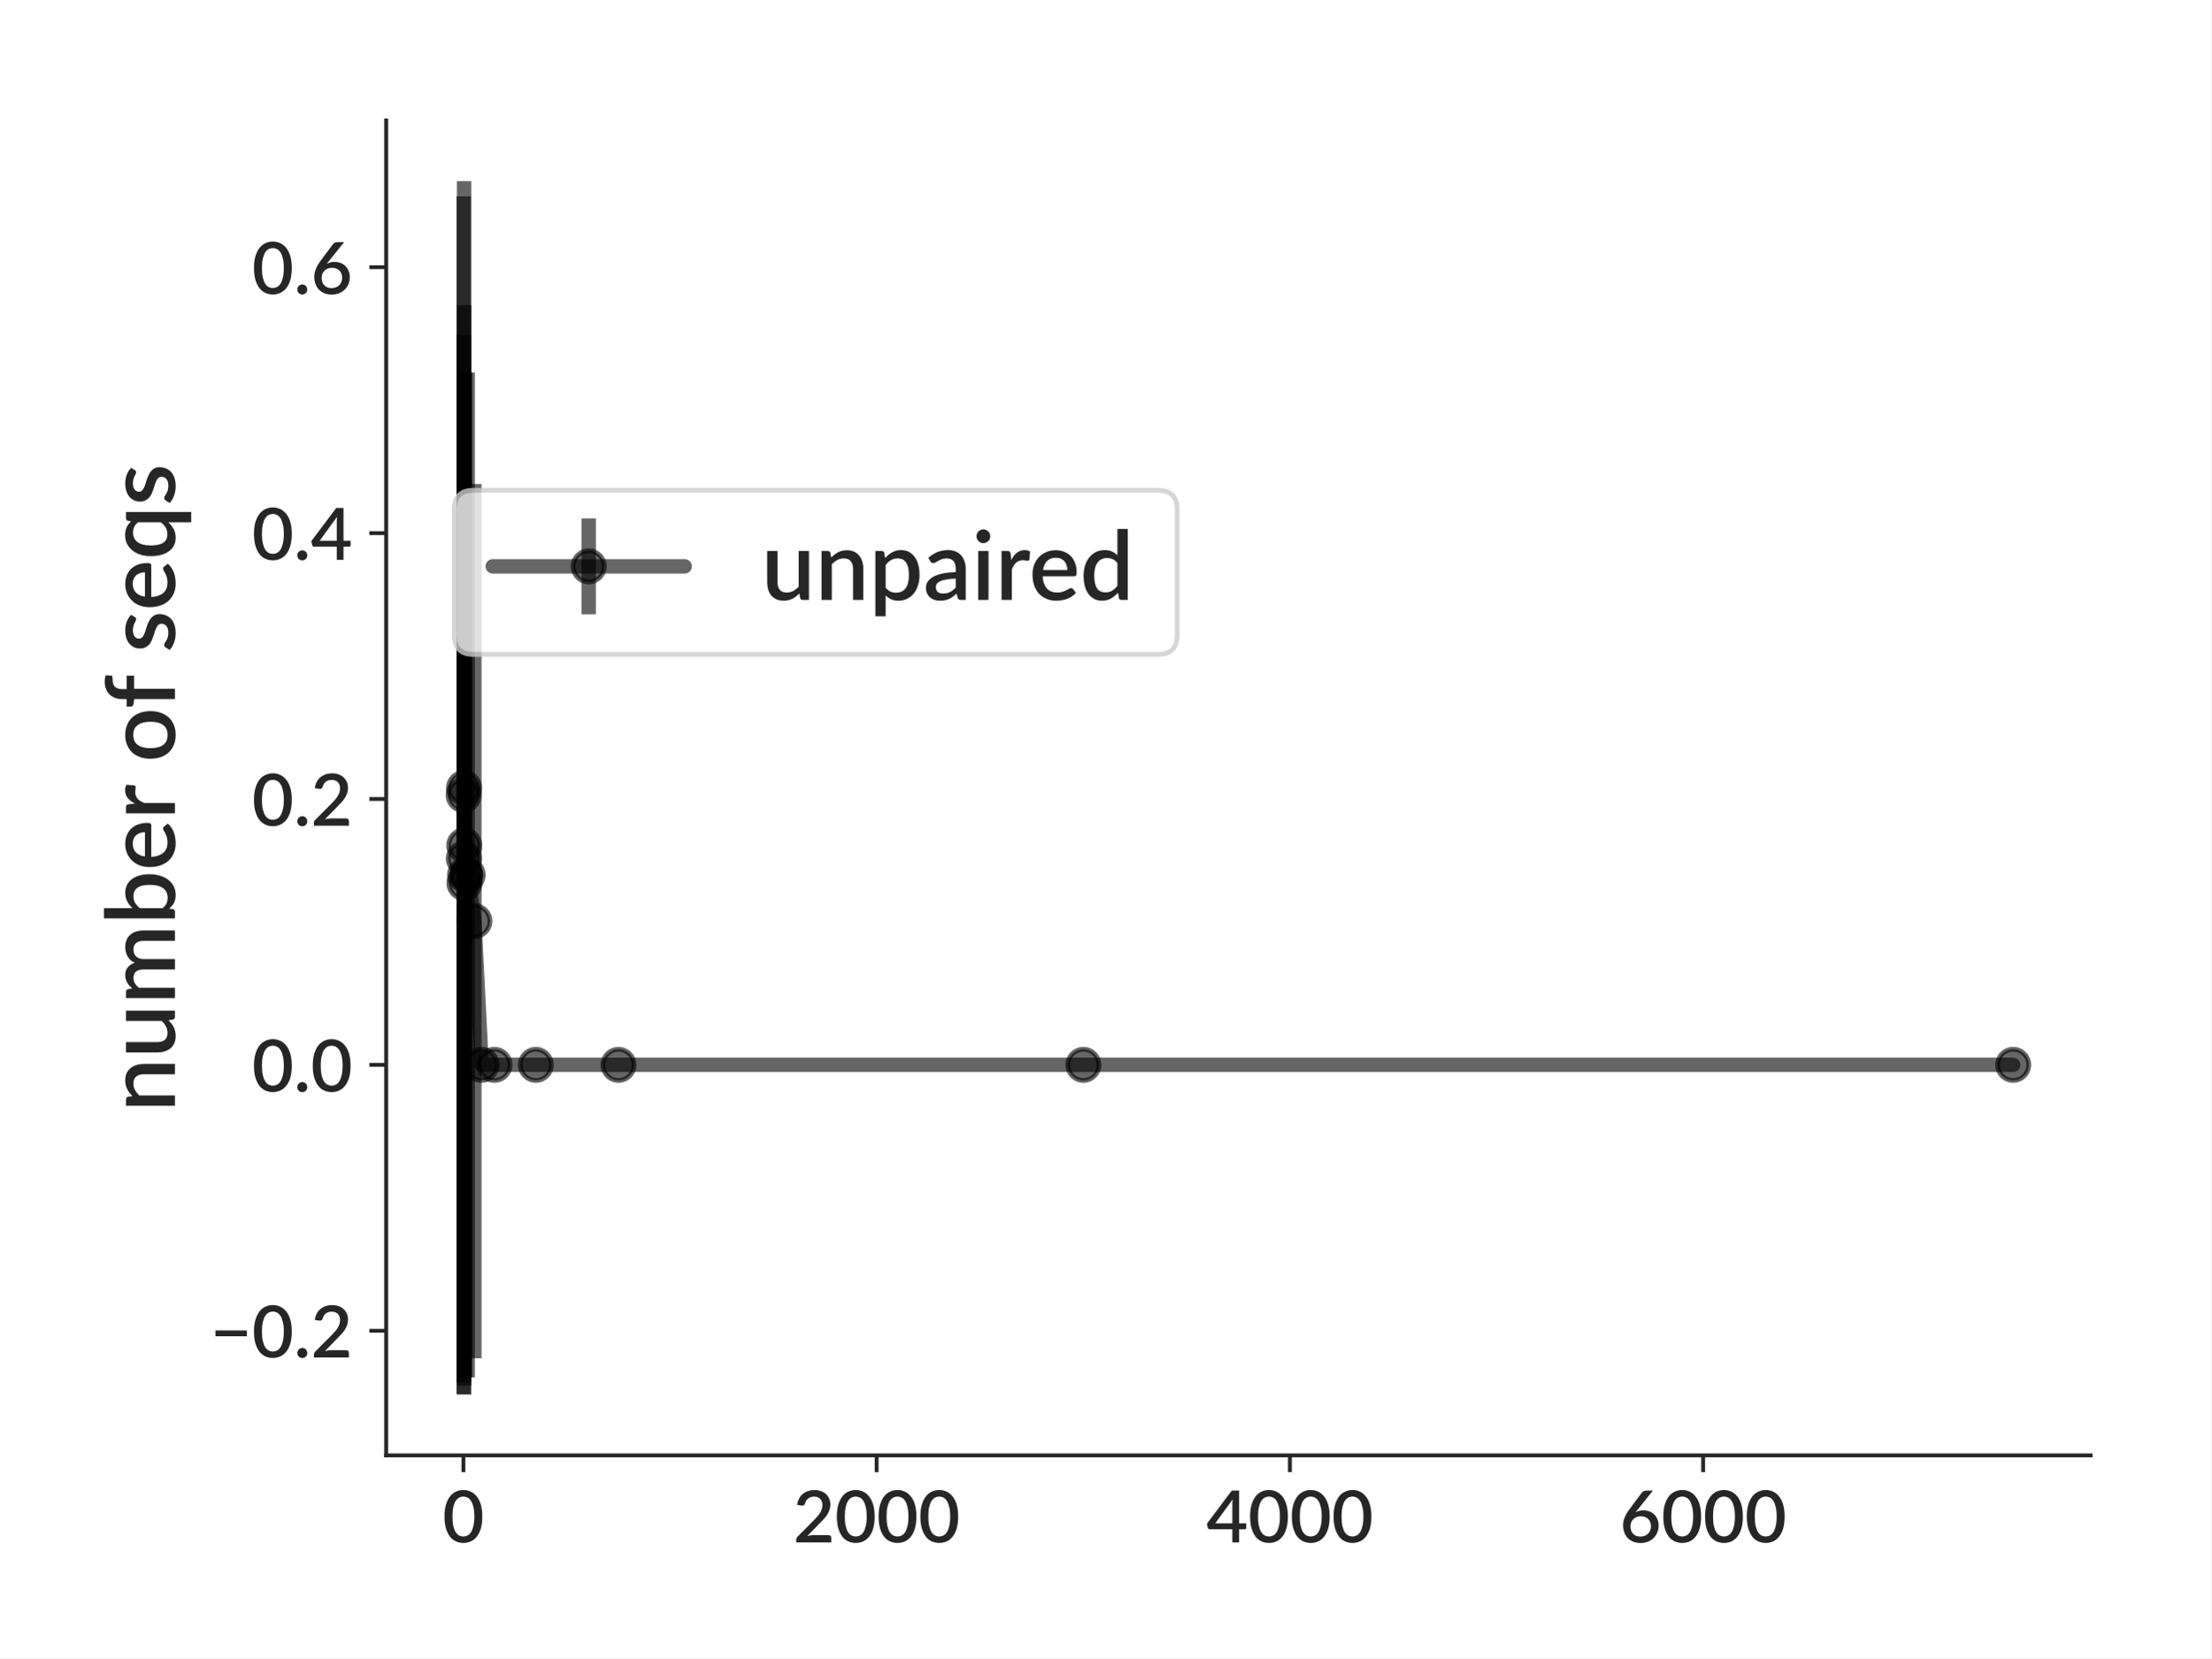
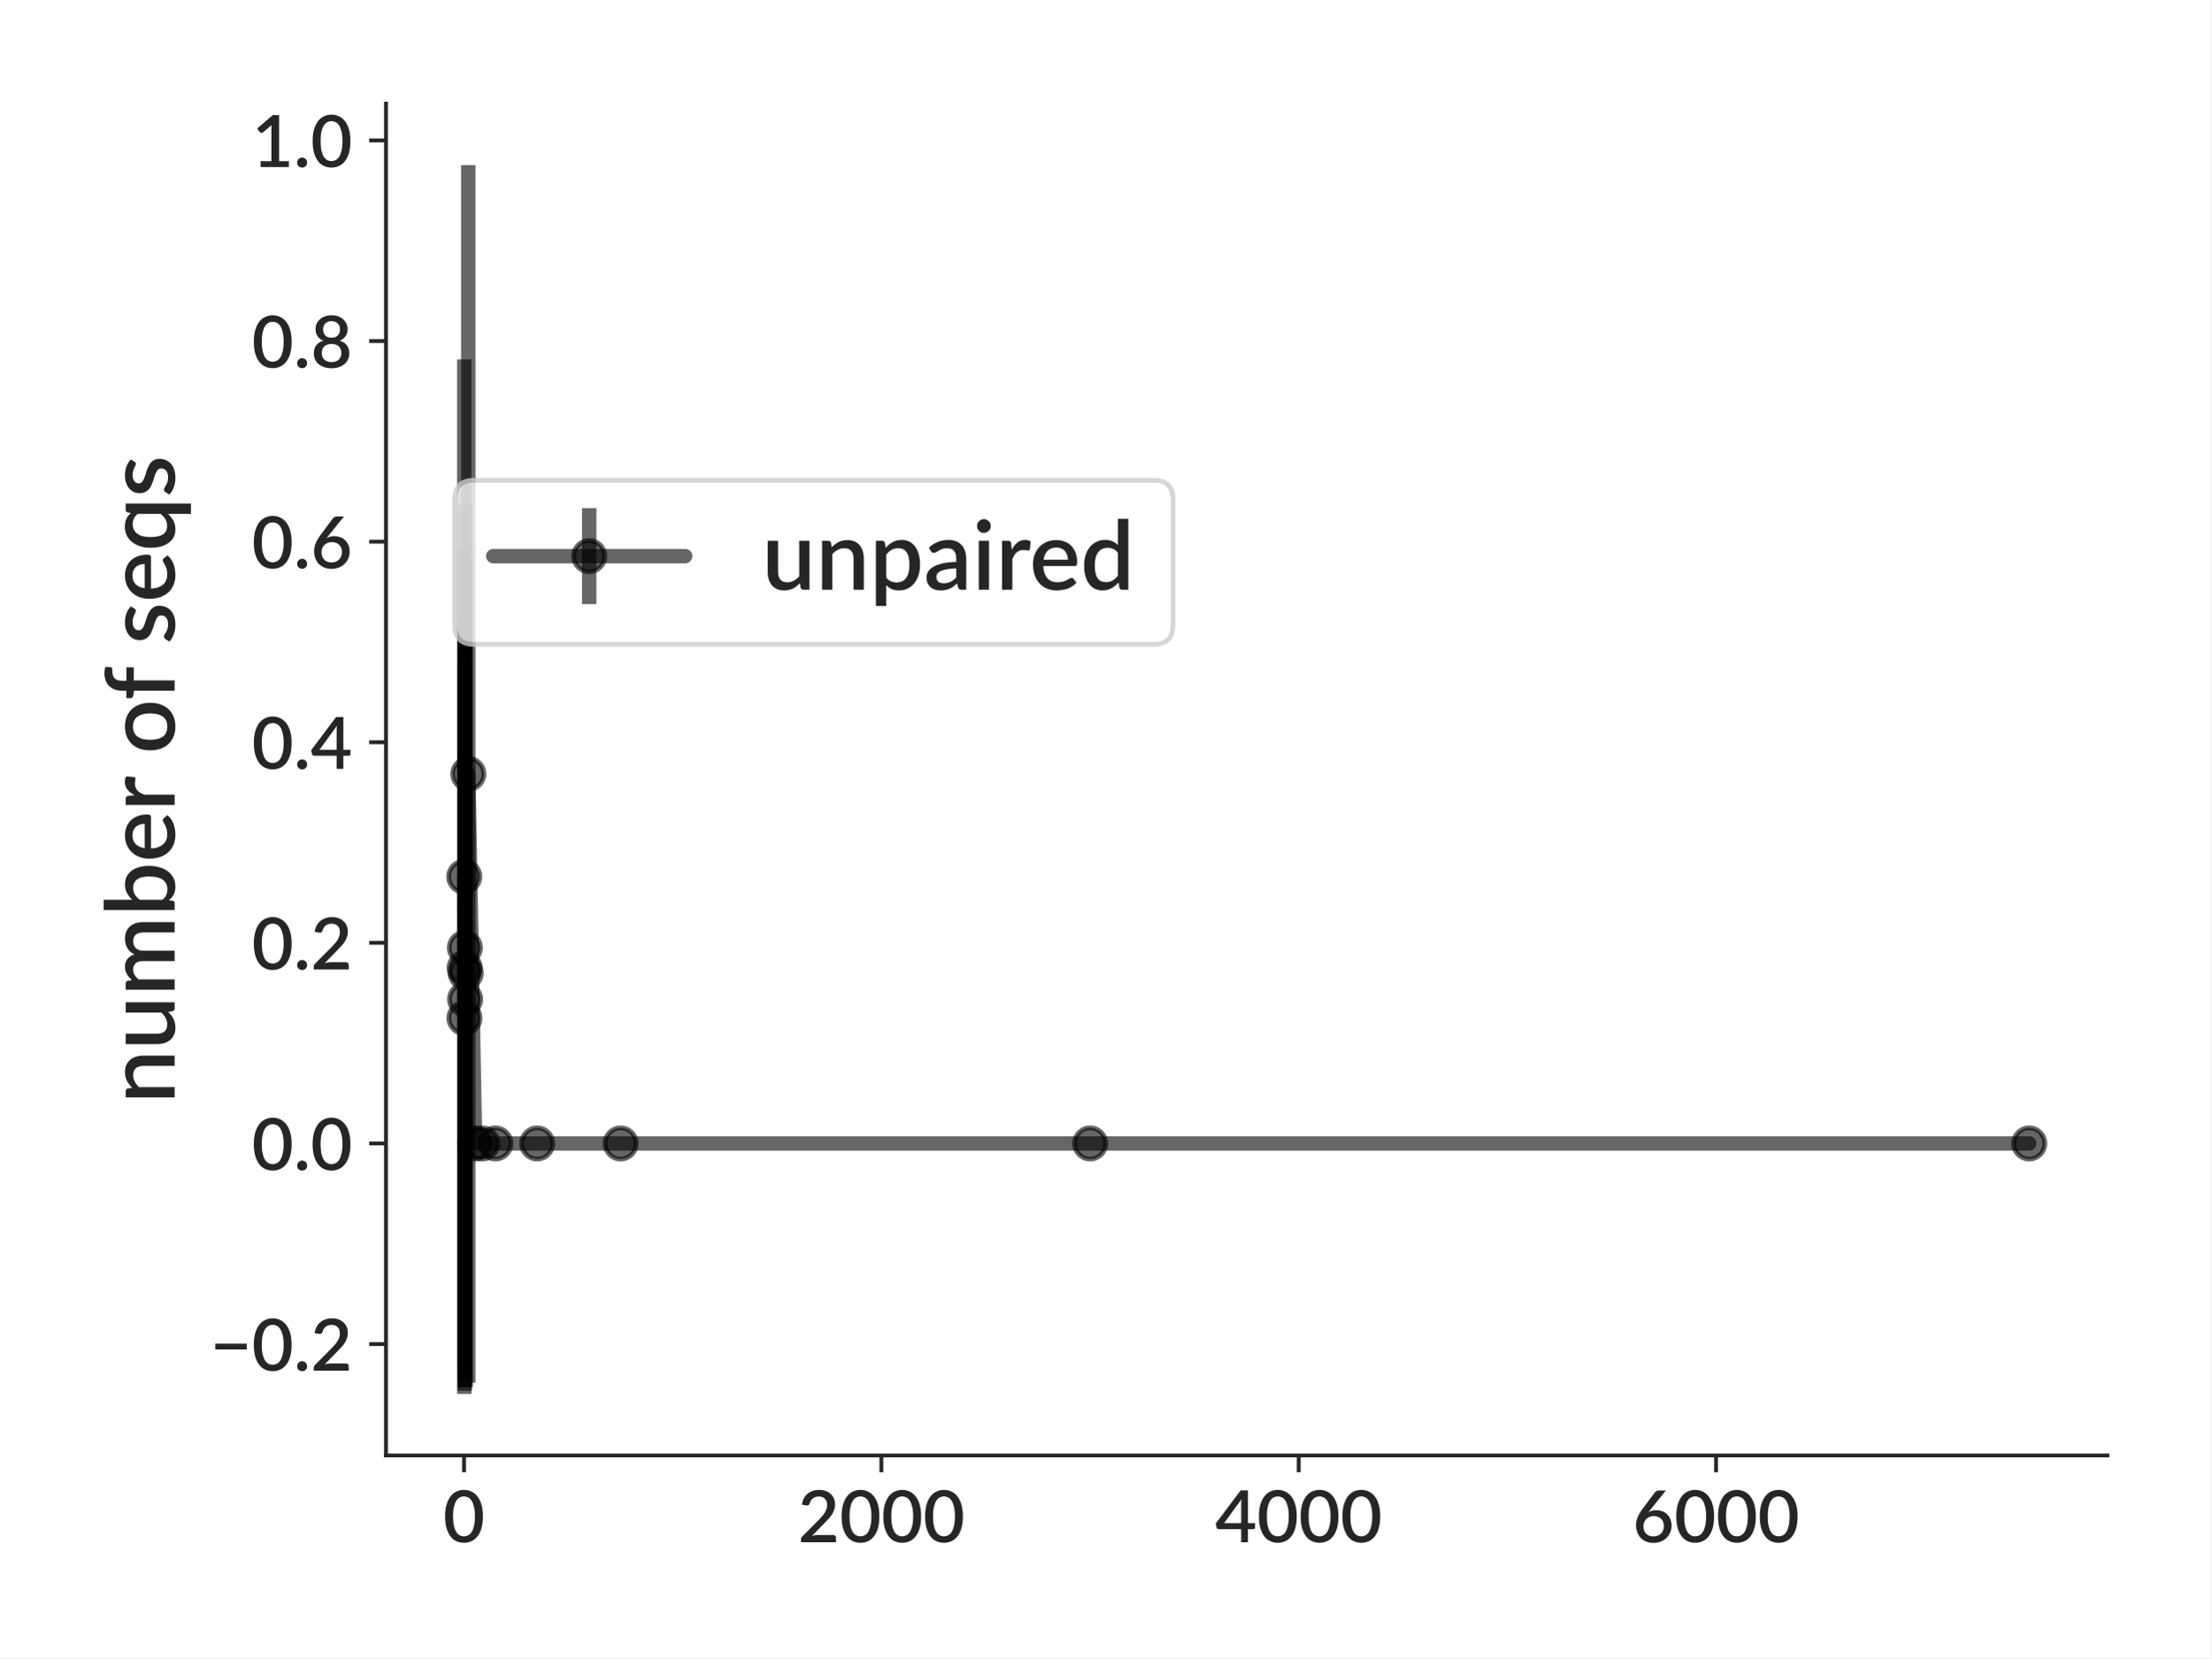
<svg xmlns="http://www.w3.org/2000/svg" xmlns:xlink="http://www.w3.org/1999/xlink" height="345.6pt" version="1.1" viewBox="0 0 460.8 345.6" width="460.8pt">
  <defs>
-     <style type="text/css">
- *{stroke-linecap:butt;stroke-linejoin:round;}
-   </style>
+     <style type="text/css">*{stroke-linecap:butt;stroke-linejoin:round;}</style>
  </defs>
  <g id="figure_1">
    <g id="patch_1">
      <path d="M 0 345.6  L 460.8 345.6  L 460.8 0  L 0 0  z " style="fill:#ffffff;" />
    </g>
    <g id="axes_1">
      <g id="patch_2">
-         <path d="M 80.472 303.343  L 435.7 303.343  L 435.7 25.1  L 80.472 25.1  z " style="fill:#ffffff;" />
+         <path d="M 80.439 303.357  L 439.2 303.357  L 439.2 21.6  L 80.439 21.6  z " style="fill:#ffffff;" />
      </g>
      <g id="matplotlib.axis_1">
        <g id="xtick_1">
          <g id="line2d_1">
            <defs>
-               <path d="M 0 0  L 0 3.5  " id="m747041418f" style="stroke:#262626;stroke-width:0.8;" />
+               <path d="M 0 0  L 0 3.5  " id="m6a194e8ce1" style="stroke:#262626;stroke-width:0.8;" />
            </defs>
            <g>
-               <use style="fill:#262626;stroke:#262626;stroke-width:0.8;" x="96.576" xlink:href="#m747041418f" y="303.343" />
+               <use style="fill:#262626;stroke:#262626;stroke-width:0.8;" x="96.703" xlink:href="#m6a194e8ce1" y="303.357" />
            </g>
          </g>
          <g id="text_1">
-             <text style="fill:#262626;font-family:Lato;font-size:15px;font-style:normal;font-weight:600;text-anchor:middle;" transform="rotate(-0, 96.57555, 321.4875)" x="96.576" y="321.488">0</text>
+             <text style="fill:#262626;font-family:Lato;font-size:15px;font-stretch:normal;font-style:normal;font-weight:600;text-anchor:middle;" transform="rotate(-0, 96.70289, 321.457)" x="96.703" y="321.457">0</text>
          </g>
        </g>
        <g id="xtick_2">
          <g id="line2d_2">
            <g>
-               <use style="fill:#262626;stroke:#262626;stroke-width:0.8;" x="182.697" xlink:href="#m747041418f" y="303.343" />
+               <use style="fill:#262626;stroke:#262626;stroke-width:0.8;" x="183.681" xlink:href="#m6a194e8ce1" y="303.357" />
            </g>
          </g>
          <g id="text_2">
-             <text style="fill:#262626;font-family:Lato;font-size:15px;font-style:normal;font-weight:600;text-anchor:middle;" transform="rotate(-0, 182.6972, 321.4875)" x="182.697" y="321.488">2000</text>
+             <text style="fill:#262626;font-family:Lato;font-size:15px;font-stretch:normal;font-style:normal;font-weight:600;text-anchor:middle;" transform="rotate(-0, 183.681, 321.457)" x="183.681" y="321.457">2000</text>
          </g>
        </g>
        <g id="xtick_3">
          <g id="line2d_3">
            <g>
-               <use style="fill:#262626;stroke:#262626;stroke-width:0.8;" x="268.819" xlink:href="#m747041418f" y="303.343" />
+               <use style="fill:#262626;stroke:#262626;stroke-width:0.8;" x="270.659" xlink:href="#m6a194e8ce1" y="303.357" />
            </g>
          </g>
          <g id="text_3">
-             <text style="fill:#262626;font-family:Lato;font-size:15px;font-style:normal;font-weight:600;text-anchor:middle;" transform="rotate(-0, 268.8188, 321.4875)" x="268.819" y="321.488">4000</text>
+             <text style="fill:#262626;font-family:Lato;font-size:15px;font-stretch:normal;font-style:normal;font-weight:600;text-anchor:middle;" transform="rotate(-0, 270.6592, 321.457)" x="270.659" y="321.457">4000</text>
          </g>
        </g>
        <g id="xtick_4">
          <g id="line2d_4">
            <g>
-               <use style="fill:#262626;stroke:#262626;stroke-width:0.8;" x="354.94" xlink:href="#m747041418f" y="303.343" />
+               <use style="fill:#262626;stroke:#262626;stroke-width:0.8;" x="357.637" xlink:href="#m6a194e8ce1" y="303.357" />
            </g>
          </g>
          <g id="text_4">
-             <text style="fill:#262626;font-family:Lato;font-size:15px;font-style:normal;font-weight:600;text-anchor:middle;" transform="rotate(-0, 354.9405, 321.4875)" x="354.94" y="321.488">6000</text>
+             <text style="fill:#262626;font-family:Lato;font-size:15px;font-stretch:normal;font-style:normal;font-weight:600;text-anchor:middle;" transform="rotate(-0, 357.6373, 321.457)" x="357.637" y="321.457">6000</text>
          </g>
        </g>
      </g>
      <g id="matplotlib.axis_2">
        <g id="ytick_1">
          <g id="line2d_5">
            <defs>
-               <path d="M 0 0  L -3.5 0  " id="m895027b9ed" style="stroke:#262626;stroke-width:0.8;" />
+               <path d="M 0 0  L -3.5 0  " id="m1b428f38ce" style="stroke:#262626;stroke-width:0.8;" />
            </defs>
            <g>
-               <use style="fill:#262626;stroke:#262626;stroke-width:0.8;" x="80.472" xlink:href="#m895027b9ed" y="277.367" />
+               <use style="fill:#262626;stroke:#262626;stroke-width:0.8;" x="80.439" xlink:href="#m1b428f38ce" y="280.148" />
            </g>
          </g>
          <g id="text_5">
-             <text style="fill:#262626;font-family:Lato;font-size:15px;font-style:normal;font-weight:600;text-anchor:end;" transform="rotate(-0, 73.47187, 282.9392)" x="73.472" y="282.939">−0.2</text>
+             <text style="fill:#262626;font-family:Lato;font-size:15px;font-stretch:normal;font-style:normal;font-weight:600;text-anchor:end;" transform="rotate(-0, 73.43906, 285.698)" x="73.439" y="285.698">−0.2</text>
          </g>
        </g>
        <g id="ytick_2">
          <g id="line2d_6">
            <g>
-               <use style="fill:#262626;stroke:#262626;stroke-width:0.8;" x="80.472" xlink:href="#m895027b9ed" y="221.949" />
+               <use style="fill:#262626;stroke:#262626;stroke-width:0.8;" x="80.439" xlink:href="#m1b428f38ce" y="238.334" />
            </g>
          </g>
          <g id="text_6">
-             <text style="fill:#262626;font-family:Lato;font-size:15px;font-style:normal;font-weight:600;text-anchor:end;" transform="rotate(-0, 73.47187, 227.521)" x="73.472" y="227.521">0.0</text>
+             <text style="fill:#262626;font-family:Lato;font-size:15px;font-stretch:normal;font-style:normal;font-weight:600;text-anchor:end;" transform="rotate(-0, 73.43906, 243.8839)" x="73.439" y="243.884">0.0</text>
          </g>
        </g>
        <g id="ytick_3">
          <g id="line2d_7">
            <g>
-               <use style="fill:#262626;stroke:#262626;stroke-width:0.8;" x="80.472" xlink:href="#m895027b9ed" y="166.531" />
+               <use style="fill:#262626;stroke:#262626;stroke-width:0.8;" x="80.439" xlink:href="#m1b428f38ce" y="196.52" />
            </g>
          </g>
          <g id="text_7">
-             <text style="fill:#262626;font-family:Lato;font-size:15px;font-style:normal;font-weight:600;text-anchor:end;" transform="rotate(-0, 73.47187, 172.1028)" x="73.472" y="172.103">0.2</text>
+             <text style="fill:#262626;font-family:Lato;font-size:15px;font-stretch:normal;font-style:normal;font-weight:600;text-anchor:end;" transform="rotate(-0, 73.43906, 202.0699)" x="73.439" y="202.07">0.2</text>
          </g>
        </g>
        <g id="ytick_4">
          <g id="line2d_8">
            <g>
-               <use style="fill:#262626;stroke:#262626;stroke-width:0.8;" x="80.472" xlink:href="#m895027b9ed" y="111.112" />
+               <use style="fill:#262626;stroke:#262626;stroke-width:0.8;" x="80.439" xlink:href="#m1b428f38ce" y="154.706" />
            </g>
          </g>
          <g id="text_8">
-             <text style="fill:#262626;font-family:Lato;font-size:15px;font-style:normal;font-weight:600;text-anchor:end;" transform="rotate(-0, 73.47187, 116.6847)" x="73.472" y="116.685">0.4</text>
+             <text style="fill:#262626;font-family:Lato;font-size:15px;font-stretch:normal;font-style:normal;font-weight:600;text-anchor:end;" transform="rotate(-0, 73.43906, 160.2558)" x="73.439" y="160.256">0.4</text>
          </g>
        </g>
        <g id="ytick_5">
          <g id="line2d_9">
            <g>
-               <use style="fill:#262626;stroke:#262626;stroke-width:0.8;" x="80.472" xlink:href="#m895027b9ed" y="55.694" />
+               <use style="fill:#262626;stroke:#262626;stroke-width:0.8;" x="80.439" xlink:href="#m1b428f38ce" y="112.892" />
            </g>
          </g>
          <g id="text_9">
-             <text style="fill:#262626;font-family:Lato;font-size:15px;font-style:normal;font-weight:600;text-anchor:end;" transform="rotate(-0, 73.47187, 61.26651)" x="73.472" y="61.267">0.6</text>
-           </g>
-         </g>
-         <g id="text_10">
-           <text style="fill:#262626;font-family:Lato;font-size:20px;font-style:normal;font-weight:600;text-anchor:middle;" transform="rotate(-90, 36.45938, 164.2215)" x="36.459" y="164.221">number of seqs</text>
+             <text style="fill:#262626;font-family:Lato;font-size:15px;font-stretch:normal;font-style:normal;font-weight:600;text-anchor:end;" transform="rotate(-0, 73.43906, 118.4417)" x="73.439" y="118.442">0.6</text>
+           </g>
+         </g>
+         <g id="ytick_6">
+           <g id="line2d_10">
+             <g>
+               <use style="fill:#262626;stroke:#262626;stroke-width:0.8;" x="80.439" xlink:href="#m1b428f38ce" y="71.078" />
+             </g>
+           </g>
+           <g id="text_10">
+             <text style="fill:#262626;font-family:Lato;font-size:15px;font-stretch:normal;font-style:normal;font-weight:600;text-anchor:end;" transform="rotate(-0, 73.43906, 76.62766)" x="73.439" y="76.628">0.8</text>
+           </g>
+         </g>
+         <g id="ytick_7">
+           <g id="line2d_11">
+             <g>
+               <use style="fill:#262626;stroke:#262626;stroke-width:0.8;" x="80.439" xlink:href="#m1b428f38ce" y="29.264" />
+             </g>
+           </g>
+           <g id="text_11">
+             <text style="fill:#262626;font-family:Lato;font-size:15px;font-stretch:normal;font-style:normal;font-weight:600;text-anchor:end;" transform="rotate(-0, 73.43906, 34.8136)" x="73.439" y="34.814">1.0</text>
+           </g>
+         </g>
+         <g id="text_12">
+           <text style="fill:#262626;font-family:Lato;font-size:20px;font-stretch:normal;font-style:normal;font-weight:600;text-anchor:middle;" transform="rotate(-90, 36.4, 162.4785)" x="36.4" y="162.479">number of seqs</text>
        </g>
      </g>
      <g id="LineCollection_1">
-         <path clip-path="url(#p4eb0ff0577)" d="M 96.619 290.541  L 96.619 40.914  " style="fill:none;stroke:#000000;stroke-opacity:0.6;stroke-width:3;" />
-         <path clip-path="url(#p4eb0ff0577)" d="M 96.662 288.103  L 96.662 69.8  " style="fill:none;stroke:#000000;stroke-opacity:0.6;stroke-width:3;" />
-         <path clip-path="url(#p4eb0ff0577)" d="M 96.705 290.696  L 96.705 37.747  " style="fill:none;stroke:#000000;stroke-opacity:0.6;stroke-width:3;" />
-         <path clip-path="url(#p4eb0ff0577)" d="M 96.748 288.79  L 96.748 63.616  " style="fill:none;stroke:#000000;stroke-opacity:0.6;stroke-width:3;" />
-         <path clip-path="url(#p4eb0ff0577)" d="M 96.791 286.511  L 96.791 81.679  " style="fill:none;stroke:#000000;stroke-opacity:0.6;stroke-width:3;" />
-         <path clip-path="url(#p4eb0ff0577)" d="M 96.92 287.095  L 96.92 77.634  " style="fill:none;stroke:#000000;stroke-opacity:0.6;stroke-width:3;" />
-         <path clip-path="url(#p4eb0ff0577)" d="M 97.458 287.095  L 97.458 77.634  " style="fill:none;stroke:#000000;stroke-opacity:0.6;stroke-width:3;" />
-         <path clip-path="url(#p4eb0ff0577)" d="M 98.858 283.1  L 98.858 100.886  " style="fill:none;stroke:#000000;stroke-opacity:0.6;stroke-width:3;" />
-         <path clip-path="url(#p4eb0ff0577)" d="M 100.365 221.949  L 100.365 221.949  " style="fill:none;stroke:#000000;stroke-opacity:0.6;stroke-width:3;" />
-         <path clip-path="url(#p4eb0ff0577)" d="M 103.056 221.949  L 103.056 221.949  " style="fill:none;stroke:#000000;stroke-opacity:0.6;stroke-width:3;" />
-         <path clip-path="url(#p4eb0ff0577)" d="M 111.668 221.949  L 111.668 221.949  " style="fill:none;stroke:#000000;stroke-opacity:0.6;stroke-width:3;" />
-         <path clip-path="url(#p4eb0ff0577)" d="M 128.893 221.949  L 128.893 221.949  " style="fill:none;stroke:#000000;stroke-opacity:0.6;stroke-width:3;" />
-         <path clip-path="url(#p4eb0ff0577)" d="M 225.78 221.949  L 225.78 221.949  " style="fill:none;stroke:#000000;stroke-opacity:0.6;stroke-width:3;" />
-         <path clip-path="url(#p4eb0ff0577)" d="M 419.553 221.949  L 419.553 221.949  " style="fill:none;stroke:#000000;stroke-opacity:0.6;stroke-width:3;" />
-       </g>
-       <g id="line2d_10">
-         <path clip-path="url(#p4eb0ff0577)" d="M 96.619 165.727  L 96.662 178.952  L 96.705 164.221  L 96.748 176.203  L 96.791 184.095  L 96.92 182.364  L 97.458 182.364  L 98.858 191.993  L 100.365 221.949  L 103.056 221.949  L 111.668 221.949  L 128.893 221.949  L 225.78 221.949  L 419.553 221.949  " style="fill:none;stroke:#000000;stroke-linecap:round;stroke-opacity:0.6;stroke-width:3;" />
+         <path clip-path="url(#p1495cbb245)" d="M 96.746 290.55  L 96.746 74.91  " style="fill:none;stroke:#000000;stroke-opacity:0.6;stroke-width:3;" />
+         <path clip-path="url(#p1495cbb245)" d="M 96.79 286.118  L 96.79 138.283  " style="fill:none;stroke:#000000;stroke-opacity:0.6;stroke-width:3;" />
+         <path clip-path="url(#p1495cbb245)" d="M 96.833 289.207  L 96.833 114.286  " style="fill:none;stroke:#000000;stroke-opacity:0.6;stroke-width:3;" />
+         <path clip-path="url(#p1495cbb245)" d="M 96.877 289.892  L 96.877 105.188  " style="fill:none;stroke:#000000;stroke-opacity:0.6;stroke-width:3;" />
+         <path clip-path="url(#p1495cbb245)" d="M 96.92 287.548  L 96.92 129.012  " style="fill:none;stroke:#000000;stroke-opacity:0.6;stroke-width:3;" />
+         <path clip-path="url(#p1495cbb245)" d="M 97.051 288.994  L 97.051 116.59  " style="fill:none;stroke:#000000;stroke-opacity:0.6;stroke-width:3;" />
+         <path clip-path="url(#p1495cbb245)" d="M 97.594 288.209  L 97.594 34.407  " style="fill:none;stroke:#000000;stroke-opacity:0.6;stroke-width:3;" />
+         <path clip-path="url(#p1495cbb245)" d="M 99.008 238.334  L 99.008 238.334  " style="fill:none;stroke:#000000;stroke-opacity:0.6;stroke-width:3;" />
+         <path clip-path="url(#p1495cbb245)" d="M 100.53 238.334  L 100.53 238.334  " style="fill:none;stroke:#000000;stroke-opacity:0.6;stroke-width:3;" />
+         <path clip-path="url(#p1495cbb245)" d="M 103.248 238.334  L 103.248 238.334  " style="fill:none;stroke:#000000;stroke-opacity:0.6;stroke-width:3;" />
+         <path clip-path="url(#p1495cbb245)" d="M 111.946 238.334  L 111.946 238.334  " style="fill:none;stroke:#000000;stroke-opacity:0.6;stroke-width:3;" />
+         <path clip-path="url(#p1495cbb245)" d="M 129.341 238.334  L 129.341 238.334  " style="fill:none;stroke:#000000;stroke-opacity:0.6;stroke-width:3;" />
+         <path clip-path="url(#p1495cbb245)" d="M 227.192 238.334  L 227.192 238.334  " style="fill:none;stroke:#000000;stroke-opacity:0.6;stroke-width:3;" />
+         <path clip-path="url(#p1495cbb245)" d="M 422.893 238.334  L 422.893 238.334  " style="fill:none;stroke:#000000;stroke-opacity:0.6;stroke-width:3;" />
+       </g>
+       <g id="line2d_12">
+         <path clip-path="url(#p1495cbb245)" d="M 96.746 182.73  L 96.79 212.2  L 96.833 201.747  L 96.877 197.54  L 96.92 208.28  L 97.051 202.792  L 97.594 161.308  L 99.008 238.334  L 100.53 238.334  L 103.248 238.334  L 111.946 238.334  L 129.341 238.334  L 227.192 238.334  L 422.893 238.334  " style="fill:none;stroke:#000000;stroke-linecap:round;stroke-opacity:0.6;stroke-width:3;" />
        <defs>
-           <path d="M 0 3.25  C 0.862 3.25 1.689 2.908 2.298 2.298  C 2.908 1.689 3.25 0.862 3.25 0  C 3.25 -0.862 2.908 -1.689 2.298 -2.298  C 1.689 -2.908 0.862 -3.25 0 -3.25  C -0.862 -3.25 -1.689 -2.908 -2.298 -2.298  C -2.908 -1.689 -3.25 -0.862 -3.25 0  C -3.25 0.862 -2.908 1.689 -2.298 2.298  C -1.689 2.908 -0.862 3.25 0 3.25  z " id="m4718ebad53" style="stroke:#000000;stroke-opacity:0.6;" />
+           <path d="M 0 3.25  C 0.862 3.25 1.689 2.908 2.298 2.298  C 2.908 1.689 3.25 0.862 3.25 0  C 3.25 -0.862 2.908 -1.689 2.298 -2.298  C 1.689 -2.908 0.862 -3.25 0 -3.25  C -0.862 -3.25 -1.689 -2.908 -2.298 -2.298  C -2.908 -1.689 -3.25 -0.862 -3.25 0  C -3.25 0.862 -2.908 1.689 -2.298 2.298  C -1.689 2.908 -0.862 3.25 0 3.25  z " id="m20281c9c0f" style="stroke:#000000;stroke-opacity:0.6;" />
        </defs>
-         <g clip-path="url(#p4eb0ff0577)">
-           <use style="fill-opacity:0.6;stroke:#000000;stroke-opacity:0.6;" x="96.619" xlink:href="#m4718ebad53" y="165.727" />
-           <use style="fill-opacity:0.6;stroke:#000000;stroke-opacity:0.6;" x="96.662" xlink:href="#m4718ebad53" y="178.952" />
-           <use style="fill-opacity:0.6;stroke:#000000;stroke-opacity:0.6;" x="96.705" xlink:href="#m4718ebad53" y="164.221" />
-           <use style="fill-opacity:0.6;stroke:#000000;stroke-opacity:0.6;" x="96.748" xlink:href="#m4718ebad53" y="176.203" />
-           <use style="fill-opacity:0.6;stroke:#000000;stroke-opacity:0.6;" x="96.791" xlink:href="#m4718ebad53" y="184.095" />
-           <use style="fill-opacity:0.6;stroke:#000000;stroke-opacity:0.6;" x="96.92" xlink:href="#m4718ebad53" y="182.364" />
-           <use style="fill-opacity:0.6;stroke:#000000;stroke-opacity:0.6;" x="97.458" xlink:href="#m4718ebad53" y="182.364" />
-           <use style="fill-opacity:0.6;stroke:#000000;stroke-opacity:0.6;" x="98.858" xlink:href="#m4718ebad53" y="191.993" />
-           <use style="fill-opacity:0.6;stroke:#000000;stroke-opacity:0.6;" x="100.365" xlink:href="#m4718ebad53" y="221.949" />
-           <use style="fill-opacity:0.6;stroke:#000000;stroke-opacity:0.6;" x="103.056" xlink:href="#m4718ebad53" y="221.949" />
-           <use style="fill-opacity:0.6;stroke:#000000;stroke-opacity:0.6;" x="111.668" xlink:href="#m4718ebad53" y="221.949" />
-           <use style="fill-opacity:0.6;stroke:#000000;stroke-opacity:0.6;" x="128.893" xlink:href="#m4718ebad53" y="221.949" />
-           <use style="fill-opacity:0.6;stroke:#000000;stroke-opacity:0.6;" x="225.78" xlink:href="#m4718ebad53" y="221.949" />
-           <use style="fill-opacity:0.6;stroke:#000000;stroke-opacity:0.6;" x="419.553" xlink:href="#m4718ebad53" y="221.949" />
+         <g clip-path="url(#p1495cbb245)">
+           <use style="fill-opacity:0.6;stroke:#000000;stroke-opacity:0.6;" x="96.746" xlink:href="#m20281c9c0f" y="182.73" />
+           <use style="fill-opacity:0.6;stroke:#000000;stroke-opacity:0.6;" x="96.79" xlink:href="#m20281c9c0f" y="212.2" />
+           <use style="fill-opacity:0.6;stroke:#000000;stroke-opacity:0.6;" x="96.833" xlink:href="#m20281c9c0f" y="201.747" />
+           <use style="fill-opacity:0.6;stroke:#000000;stroke-opacity:0.6;" x="96.877" xlink:href="#m20281c9c0f" y="197.54" />
+           <use style="fill-opacity:0.6;stroke:#000000;stroke-opacity:0.6;" x="96.92" xlink:href="#m20281c9c0f" y="208.28" />
+           <use style="fill-opacity:0.6;stroke:#000000;stroke-opacity:0.6;" x="97.051" xlink:href="#m20281c9c0f" y="202.792" />
+           <use style="fill-opacity:0.6;stroke:#000000;stroke-opacity:0.6;" x="97.594" xlink:href="#m20281c9c0f" y="161.308" />
+           <use style="fill-opacity:0.6;stroke:#000000;stroke-opacity:0.6;" x="99.008" xlink:href="#m20281c9c0f" y="238.334" />
+           <use style="fill-opacity:0.6;stroke:#000000;stroke-opacity:0.6;" x="100.53" xlink:href="#m20281c9c0f" y="238.334" />
+           <use style="fill-opacity:0.6;stroke:#000000;stroke-opacity:0.6;" x="103.248" xlink:href="#m20281c9c0f" y="238.334" />
+           <use style="fill-opacity:0.6;stroke:#000000;stroke-opacity:0.6;" x="111.946" xlink:href="#m20281c9c0f" y="238.334" />
+           <use style="fill-opacity:0.6;stroke:#000000;stroke-opacity:0.6;" x="129.341" xlink:href="#m20281c9c0f" y="238.334" />
+           <use style="fill-opacity:0.6;stroke:#000000;stroke-opacity:0.6;" x="227.192" xlink:href="#m20281c9c0f" y="238.334" />
+           <use style="fill-opacity:0.6;stroke:#000000;stroke-opacity:0.6;" x="422.893" xlink:href="#m20281c9c0f" y="238.334" />
        </g>
      </g>
      <g id="patch_3">
-         <path d="M 80.472 303.343  L 80.472 25.1  " style="fill:none;stroke:#262626;stroke-linecap:square;stroke-linejoin:miter;stroke-width:0.8;" />
+         <path d="M 80.439 303.357  L 80.439 21.6  " style="fill:none;stroke:#262626;stroke-linecap:square;stroke-linejoin:miter;stroke-width:0.8;" />
      </g>
      <g id="patch_4">
-         <path d="M 80.472 303.343  L 435.7 303.343  " style="fill:none;stroke:#262626;stroke-linecap:square;stroke-linejoin:miter;stroke-width:0.8;" />
+         <path d="M 80.439 303.357  L 439.2 303.357  " style="fill:none;stroke:#262626;stroke-linecap:square;stroke-linejoin:miter;stroke-width:0.8;" />
      </g>
      <g id="legend_1">
        <g id="patch_5">
-           <path d="M 98.681 136.397  L 241.322 136.397  Q 245.322 136.397 245.322 132.397  L 245.322 106.188  Q 245.322 102.188 241.322 102.188  L 98.681 102.188  Q 94.681 102.188 94.681 106.188  L 94.681 132.397  Q 94.681 136.397 98.681 136.397  z " style="fill:#ffffff;opacity:0.8;stroke:#cccccc;stroke-linejoin:miter;" />
+           <path d="M 98.79 134.303  L 240.449 134.303  Q 244.449 134.303 244.449 130.303  L 244.449 104.112  Q 244.449 100.112 240.449 100.112  L 98.79 100.112  Q 94.79 100.112 94.79 104.112  L 94.79 130.303  Q 94.79 134.303 98.79 134.303  z " style="fill:#ffffff;opacity:0.8;stroke:#cccccc;stroke-linejoin:miter;" />
        </g>
        <g id="LineCollection_2">
-           <path d="M 122.681 128.047  L 122.681 108.047  " style="fill:none;stroke:#000000;stroke-opacity:0.6;stroke-width:3;" />
-         </g>
-         <g id="line2d_11">
-           <path d="M 102.681 118.047  L 142.681 118.047  " style="fill:none;stroke:#000000;stroke-linecap:round;stroke-opacity:0.6;stroke-width:3;" />
-         </g>
-         <g id="line2d_12">
+           <path d="M 122.79 125.912  L 122.79 105.912  " style="fill:none;stroke:#000000;stroke-opacity:0.6;stroke-width:3;" />
+         </g>
+         <g id="line2d_13">
+           <path d="M 102.79 115.912  L 142.79 115.912  " style="fill:none;stroke:#000000;stroke-linecap:round;stroke-opacity:0.6;stroke-width:3;" />
+         </g>
+         <g id="line2d_14">
          <g>
-             <use style="fill-opacity:0.6;stroke:#000000;stroke-opacity:0.6;" x="122.681" xlink:href="#m4718ebad53" y="118.047" />
-           </g>
-         </g>
-         <g id="text_11">
-           <text style="fill:#262626;font-family:Lato;font-size:20px;font-style:normal;font-weight:600;text-anchor:start;" transform="rotate(-0, 158.681, 125.0472)" x="158.681" y="125.047">unpaired</text>
+             <use style="fill-opacity:0.6;stroke:#000000;stroke-opacity:0.6;" x="122.79" xlink:href="#m20281c9c0f" y="115.912" />
+           </g>
+         </g>
+         <g id="text_13">
+           <text style="fill:#262626;font-family:Lato;font-size:20px;font-stretch:normal;font-style:normal;font-weight:600;text-anchor:start;" transform="rotate(-0, 158.7895, 122.9122)" x="158.79" y="122.912">unpaired</text>
        </g>
      </g>
    </g>
  </g>
  <defs>
-     <clipPath id="p4eb0ff0577">
-       <rect height="278.243" width="355.228" x="80.472" y="25.1" />
+     <clipPath id="p1495cbb245">
+       <rect height="281.757" width="358.761" x="80.439" y="21.6" />
    </clipPath>
  </defs>
</svg>
